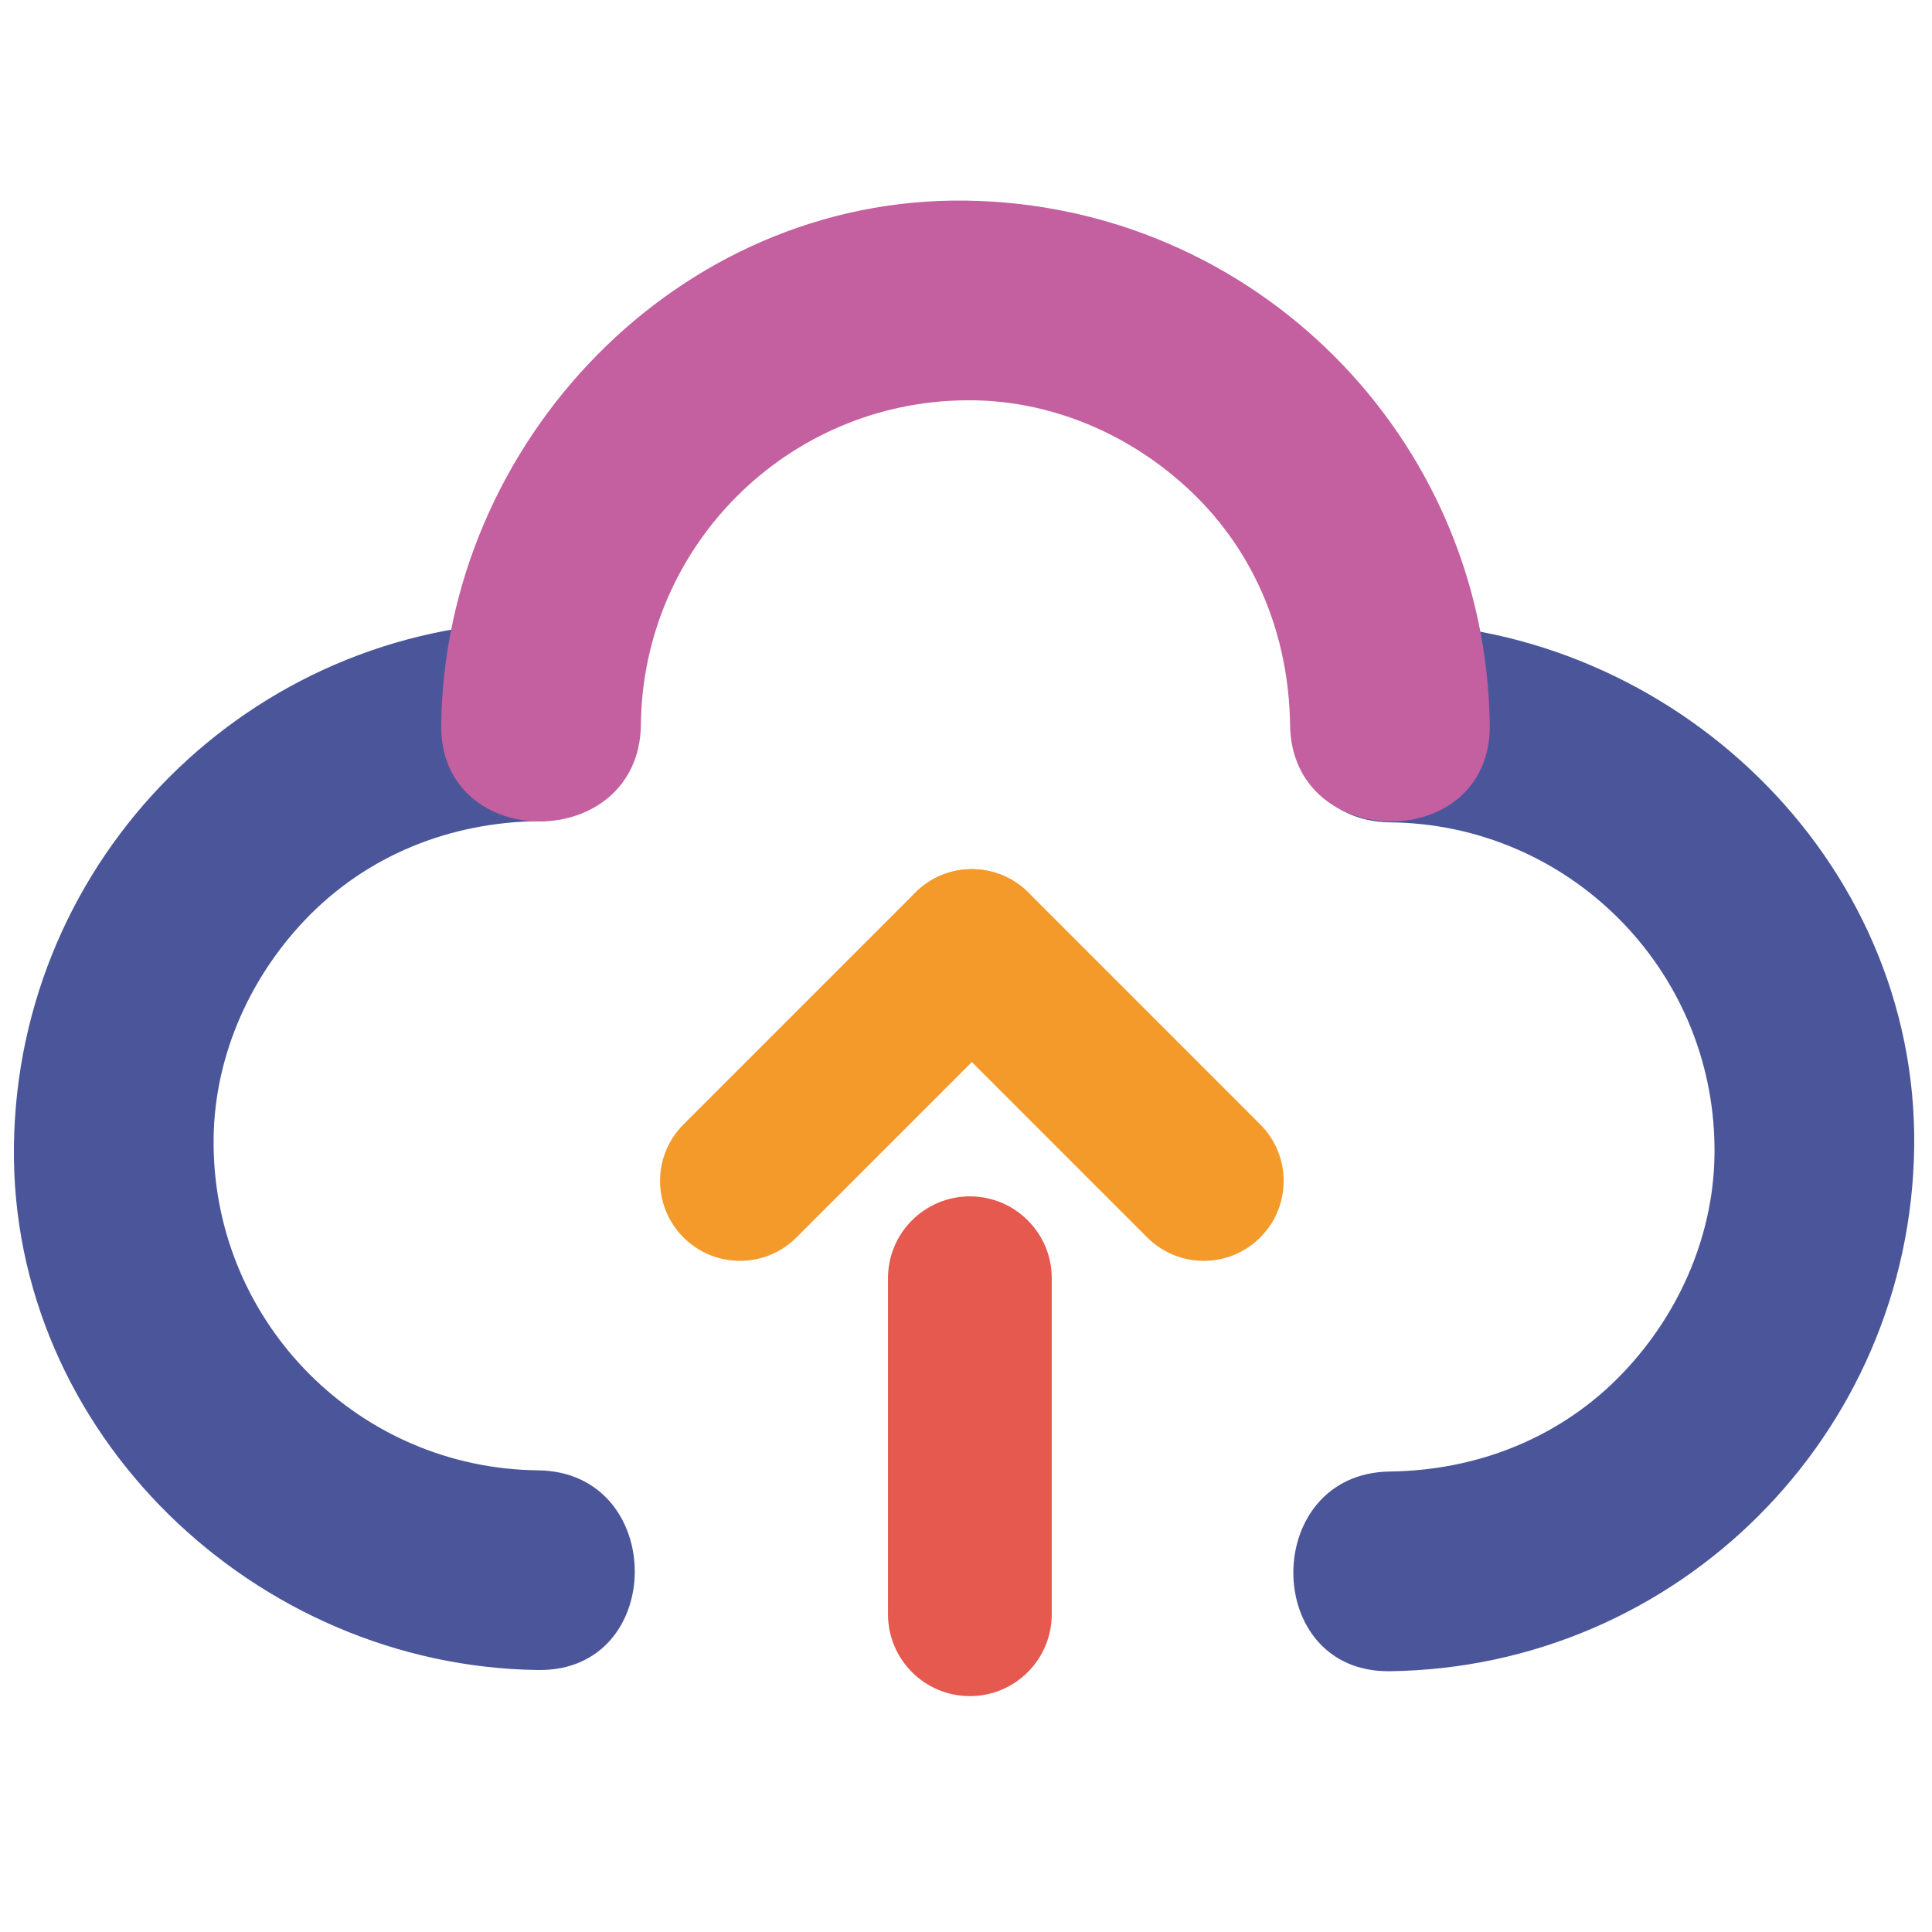
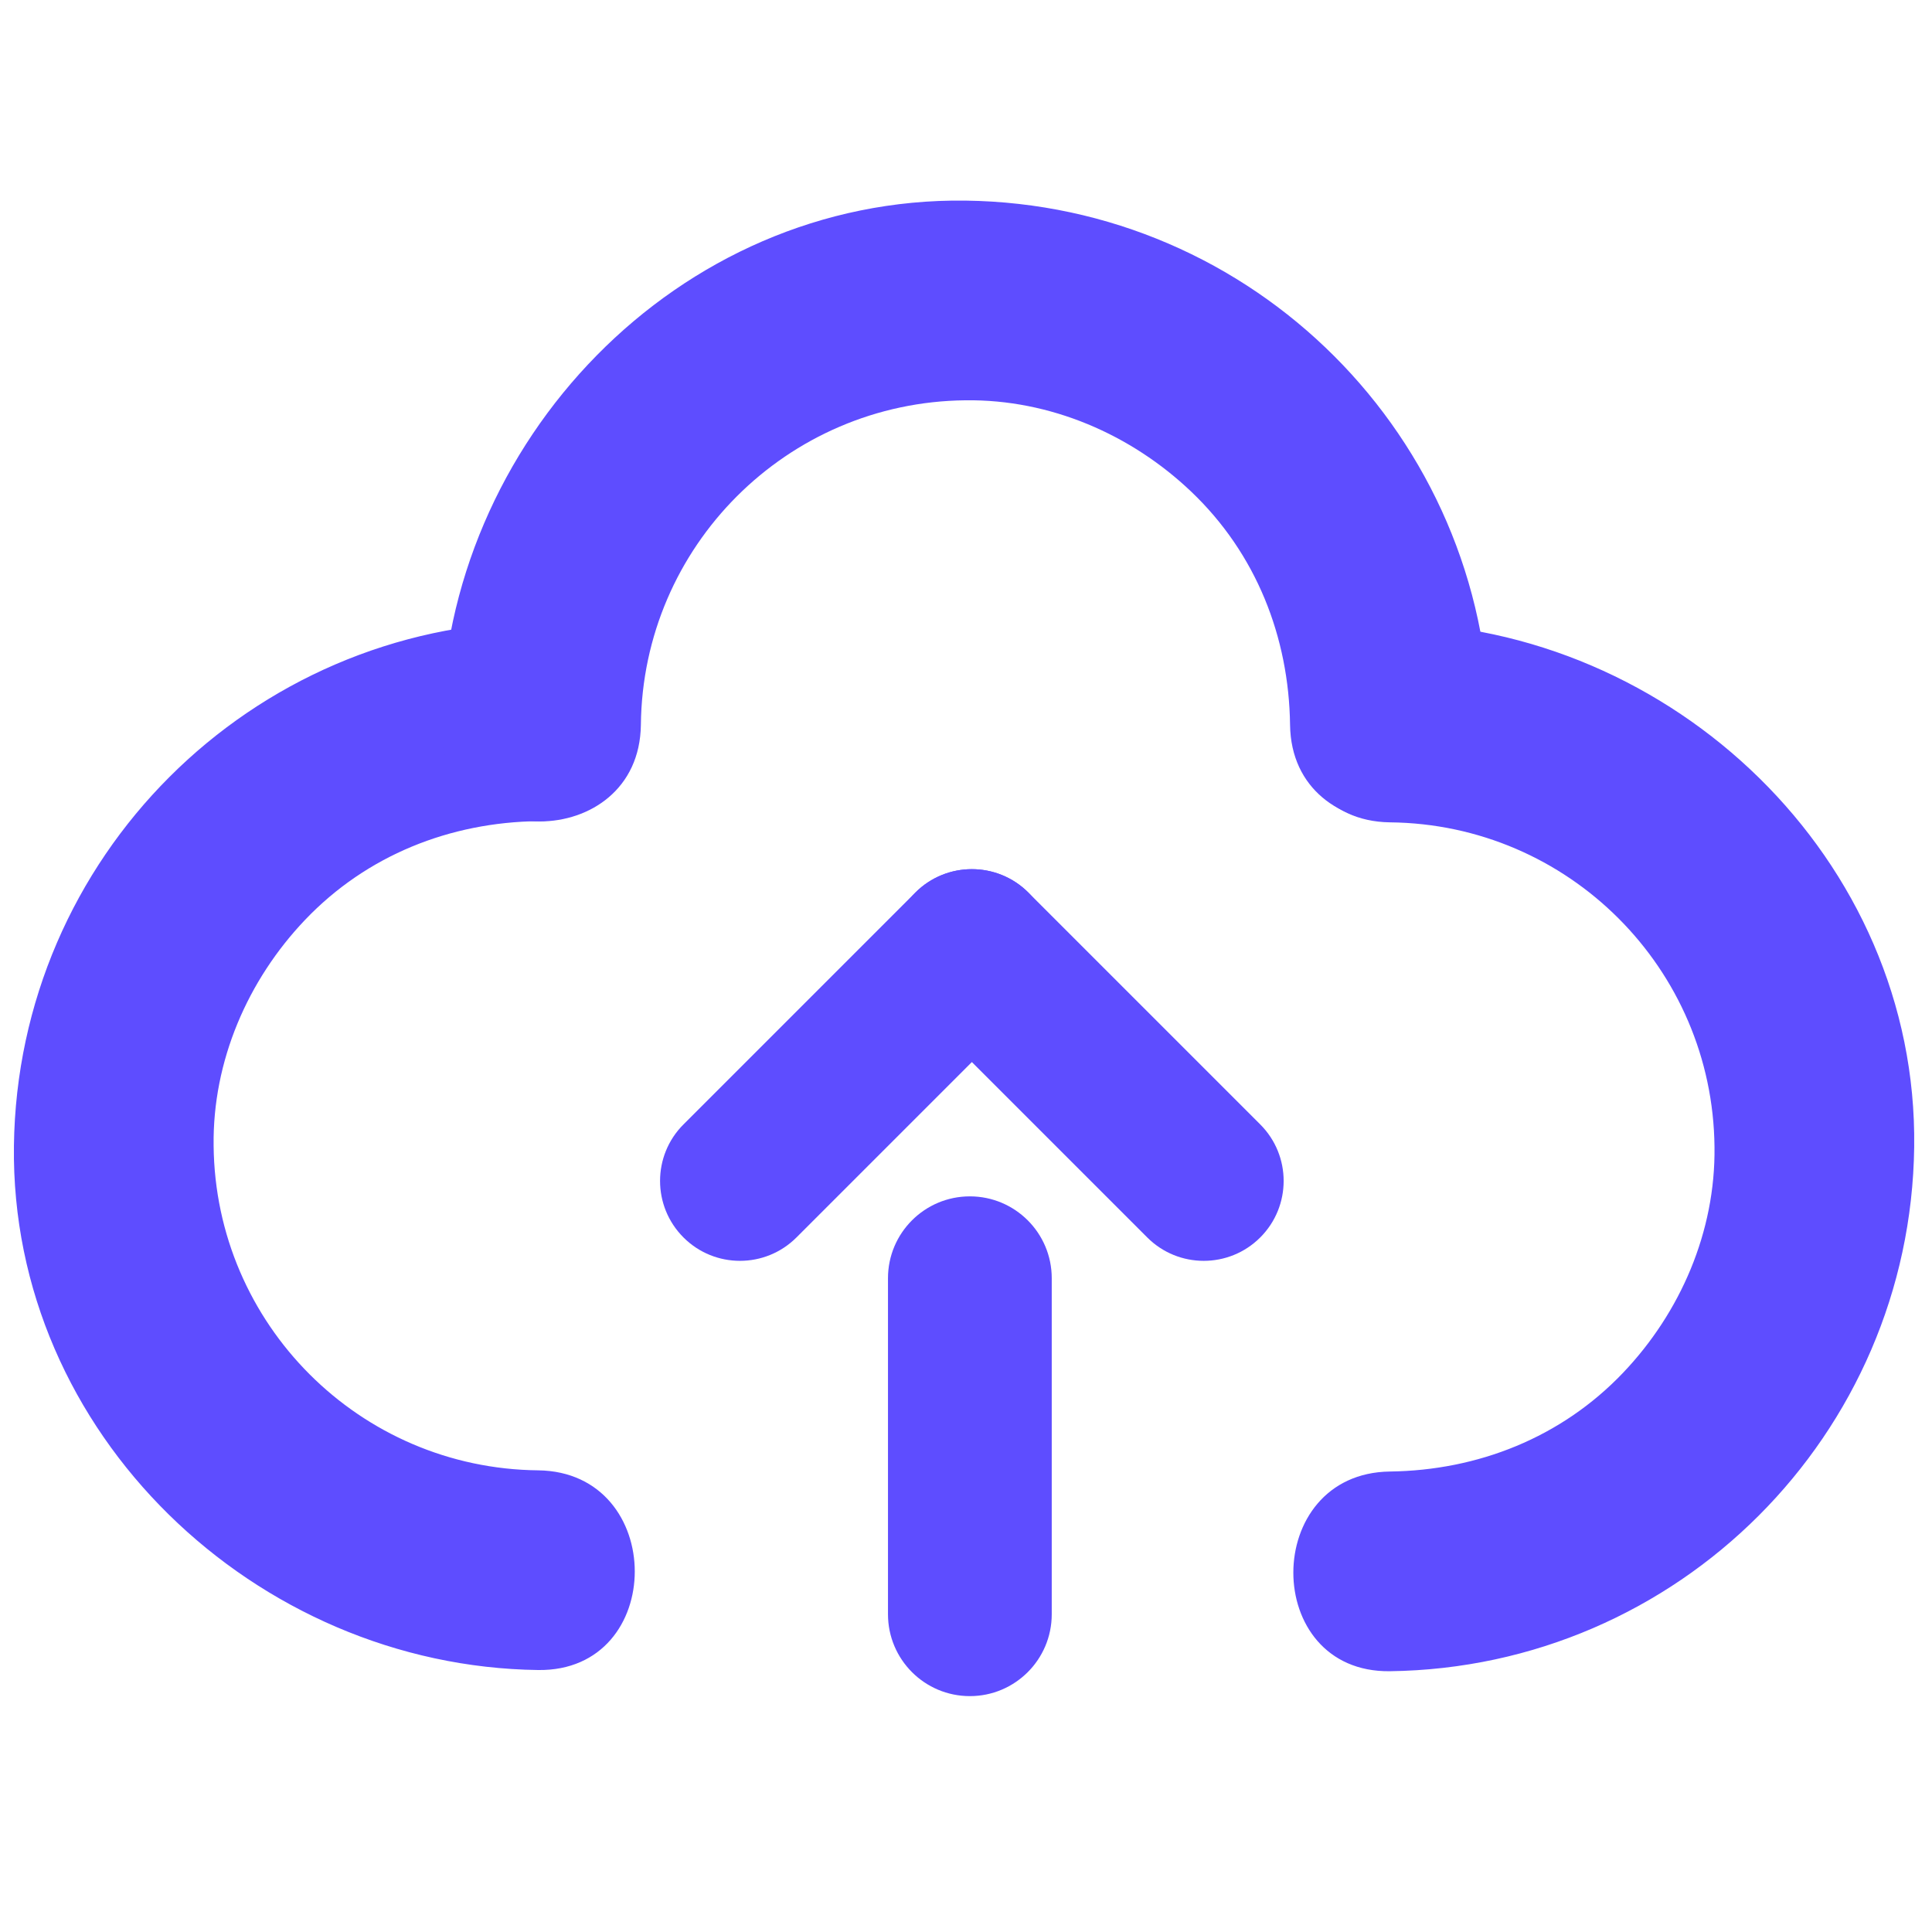
<svg xmlns="http://www.w3.org/2000/svg" width="64px" height="64px" viewBox="0 0 1024 1024" class="icon" version="1.1" fill="#000000">
  <g id="SVGRepo_bgCarrier" stroke-width="0" />
  <g id="SVGRepo_tracerCarrier" stroke-linecap="round" stroke-linejoin="round" />
  <g id="SVGRepo_iconCarrier">
-     <path d="M736.68 435.86a173.773 173.773 0 0 1 172.042 172.038c0.578 44.907-18.093 87.822-48.461 119.698-32.761 34.387-76.991 51.744-123.581 52.343-68.202 0.876-68.284 106.718 0 105.841 152.654-1.964 275.918-125.229 277.883-277.883 1.964-152.664-128.188-275.956-277.883-277.879-68.284-0.878-68.202 104.965 0 105.842zM285.262 779.307A173.773 173.773 0 0 1 113.22 607.266c-0.577-44.909 18.09-87.823 48.461-119.705 32.759-34.386 76.988-51.737 123.58-52.337 68.2-0.877 68.284-106.721 0-105.842C132.605 331.344 9.341 454.607 7.379 607.266 5.417 759.929 135.565 883.225 285.262 885.148c68.284 0.876 68.2-104.965 0-105.841z" fill="#4A5699" />
-     <path d="M339.68 384.204a173.762 173.762 0 0 1 172.037-172.038c44.908-0.577 87.822 18.092 119.698 48.462 34.388 32.759 51.743 76.985 52.343 123.576 0.877 68.199 106.72 68.284 105.843 0-1.964-152.653-125.231-275.917-277.884-277.879-152.664-1.962-275.954 128.182-277.878 277.879-0.88 68.284 104.964 68.199 105.841 0z" fill="#C45FA0" />
-     <path d="M545.039 473.078c16.542 16.542 16.542 43.356 0 59.896l-122.89 122.895c-16.542 16.538-43.357 16.538-59.896 0-16.542-16.546-16.542-43.362 0-59.899l122.892-122.892c16.537-16.542 43.355-16.542 59.894 0z" fill="#F39A2B" />
-     <path d="M485.17 473.078c16.537-16.539 43.354-16.539 59.892 0l122.896 122.896c16.538 16.533 16.538 43.354 0 59.896-16.541 16.538-43.361 16.538-59.898 0L485.17 532.979c-16.547-16.543-16.547-43.359 0-59.901z" fill="#F39A2B" />
-     <path d="M514.045 634.097c23.972 0 43.402 19.433 43.402 43.399v178.086c0 23.968-19.432 43.398-43.402 43.398-23.964 0-43.396-19.432-43.396-43.398V677.496c0.001-23.968 19.433-43.399 43.396-43.399z" fill="#E5594F" />
+     <path d="M736.68 435.86a173.773 173.773 0 0 1 172.042 172.038c0.578 44.907-18.093 87.822-48.461 119.698-32.761 34.387-76.991 51.744-123.581 52.343-68.202 0.876-68.284 106.718 0 105.841 152.654-1.964 275.918-125.229 277.883-277.883 1.964-152.664-128.188-275.956-277.883-277.879-68.284-0.878-68.202 104.965 0 105.842zM285.262 779.307A173.773 173.773 0 0 1 113.22 607.266c-0.577-44.909 18.09-87.823 48.461-119.705 32.759-34.386 76.988-51.737 123.58-52.337 68.2-0.877 68.284-106.721 0-105.842C132.605 331.344 9.341 454.607 7.379 607.266 5.417 759.929 135.565 883.225 285.262 885.148c68.284 0.876 68.2-104.965 0-105.841z" fill="#5e4dff" />
+     <path d="M339.68 384.204a173.762 173.762 0 0 1 172.037-172.038c44.908-0.577 87.822 18.092 119.698 48.462 34.388 32.759 51.743 76.985 52.343 123.576 0.877 68.199 106.72 68.284 105.843 0-1.964-152.653-125.231-275.917-277.884-277.879-152.664-1.962-275.954 128.182-277.878 277.879-0.88 68.284 104.964 68.199 105.841 0z" fill="#5e4dff" />
+     <path d="M545.039 473.078c16.542 16.542 16.542 43.356 0 59.896l-122.89 122.895c-16.542 16.538-43.357 16.538-59.896 0-16.542-16.546-16.542-43.362 0-59.899l122.892-122.892c16.537-16.542 43.355-16.542 59.894 0z" fill="#5e4dff" />
+     <path d="M485.17 473.078c16.537-16.539 43.354-16.539 59.892 0l122.896 122.896c16.538 16.533 16.538 43.354 0 59.896-16.541 16.538-43.361 16.538-59.898 0L485.17 532.979c-16.547-16.543-16.547-43.359 0-59.901z" fill="#5e4dff" />
+     <path d="M514.045 634.097c23.972 0 43.402 19.433 43.402 43.399v178.086c0 23.968-19.432 43.398-43.402 43.398-23.964 0-43.396-19.432-43.396-43.398V677.496c0.001-23.968 19.433-43.399 43.396-43.399z" fill="#5e4dff" />
  </g>
</svg>
